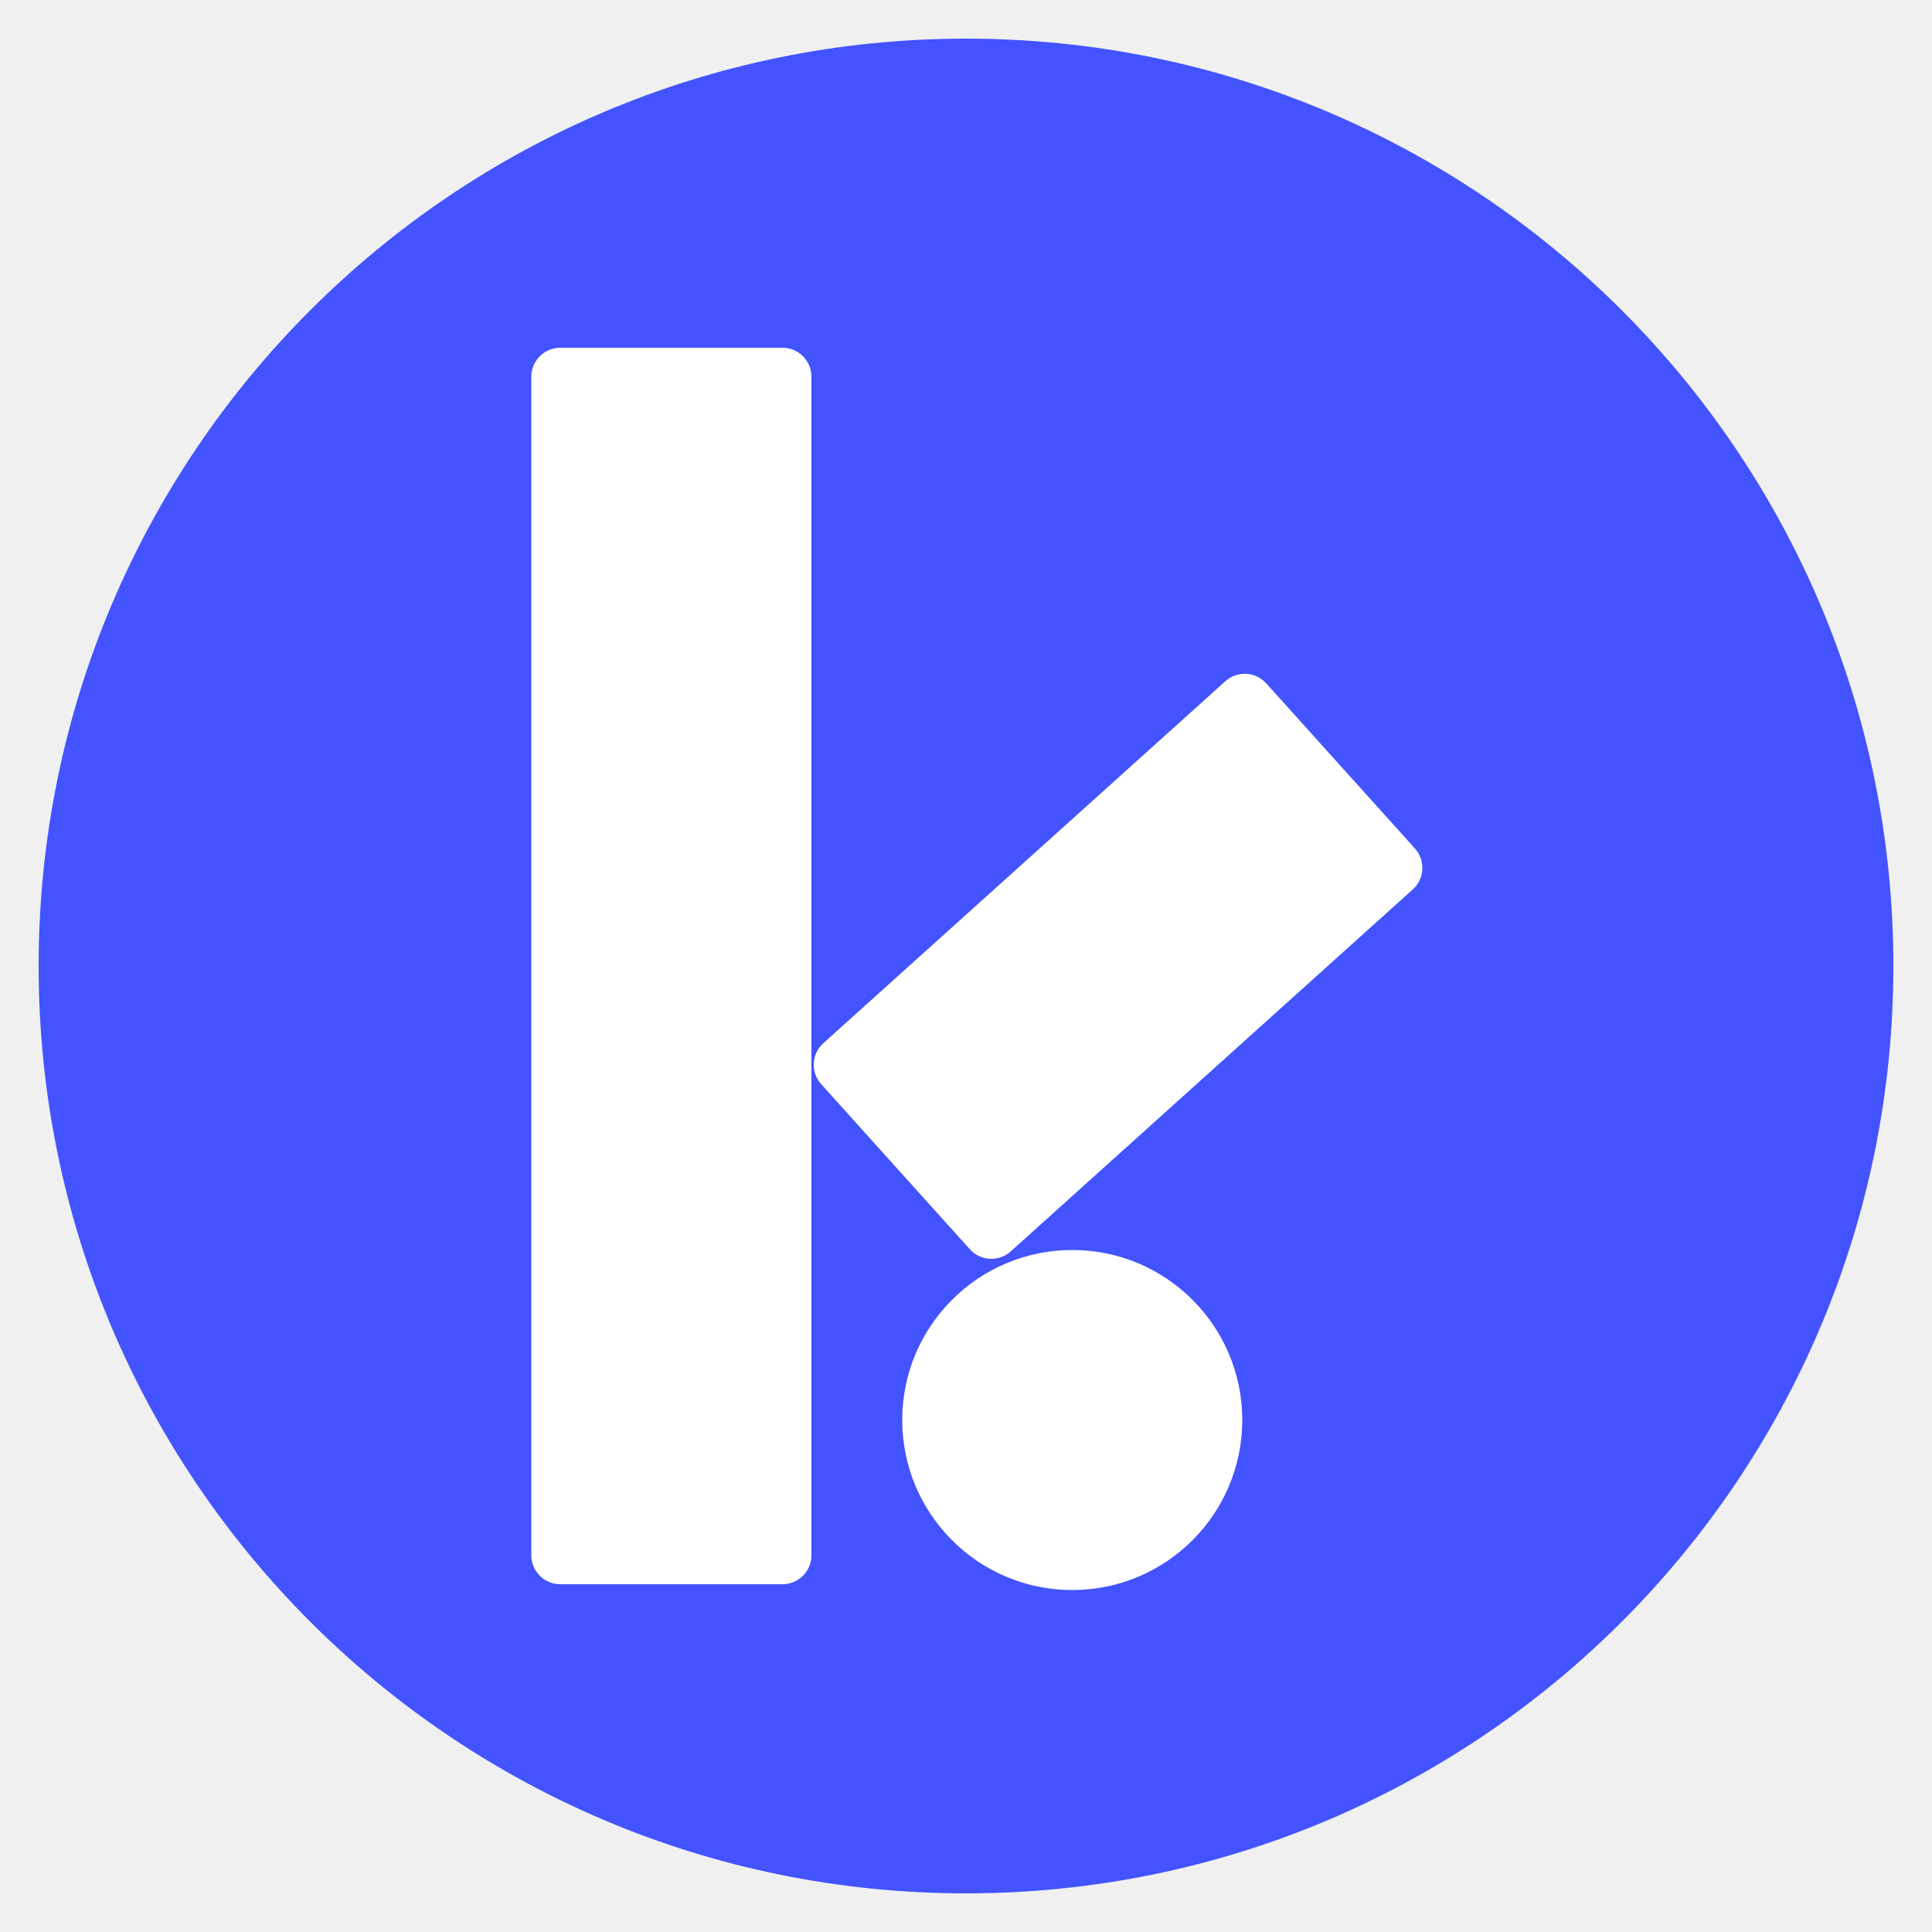
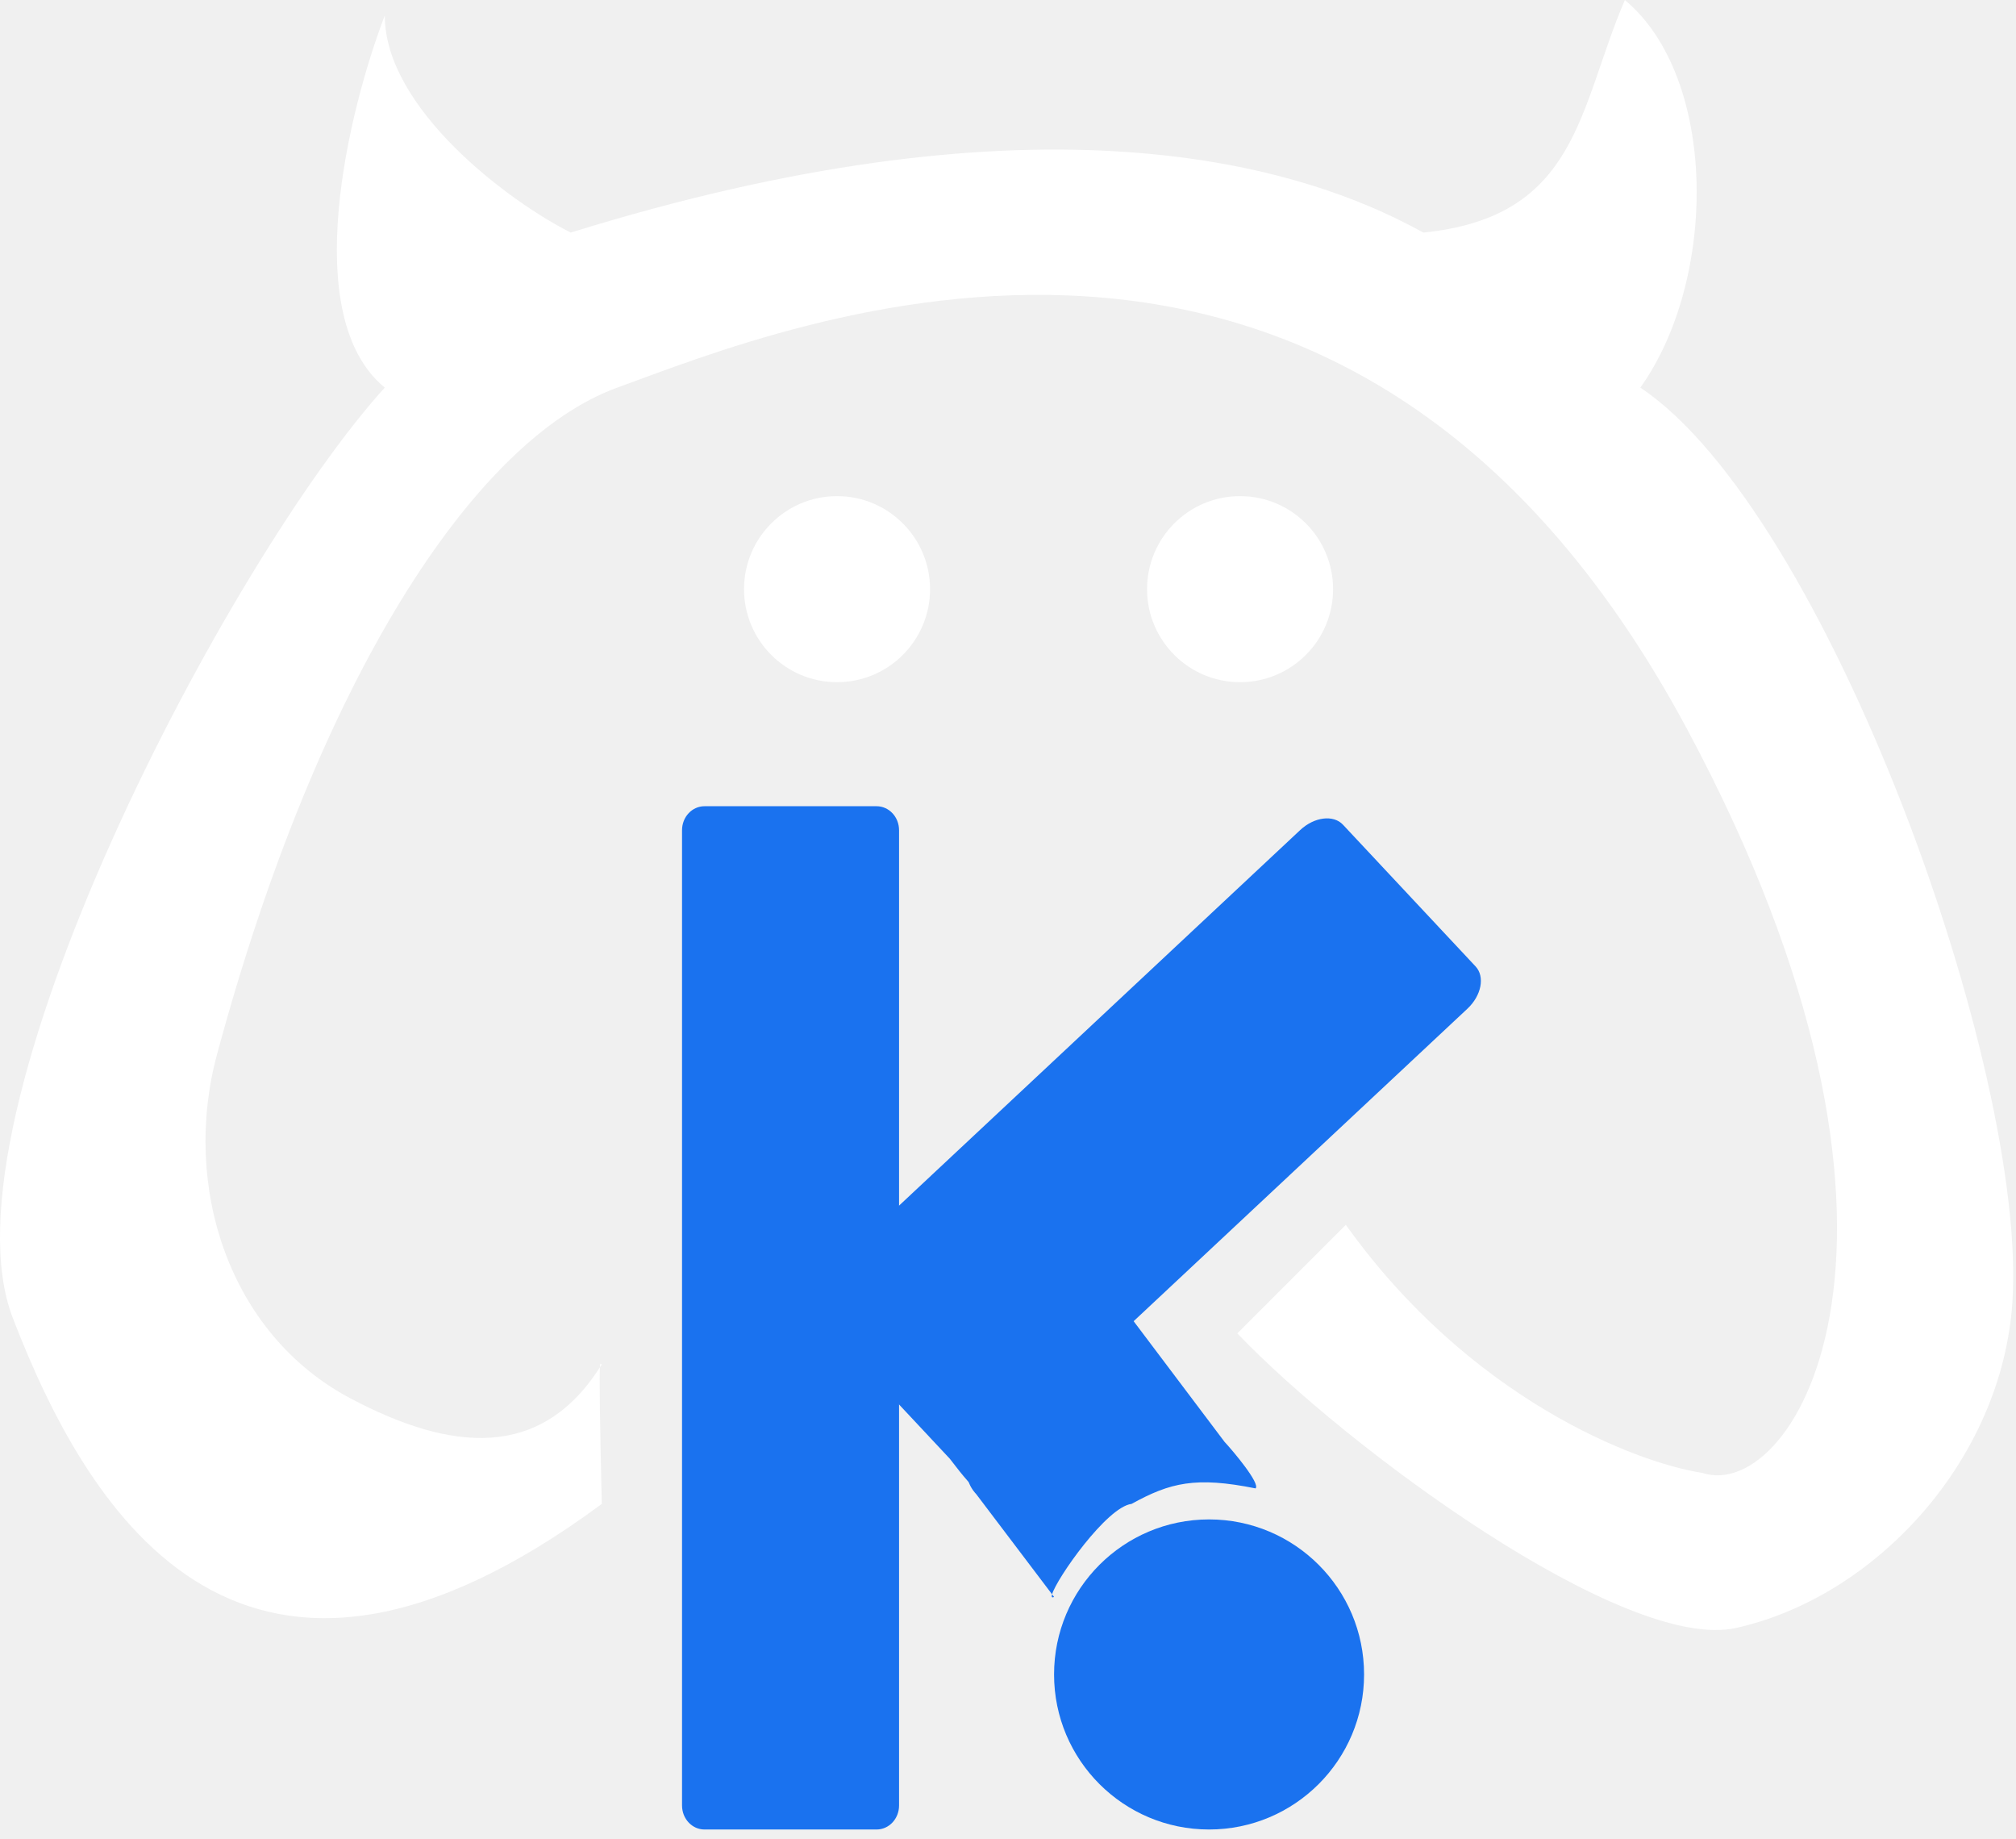
- <svg xmlns="http://www.w3.org/2000/svg" viewBox="0 0 100 100" width="100%" height="100%">
-   <circle cx="50" cy="50" r="48" fill="#4353ff" />
-   <rect x="27.5" y="18" width="14.5" height="64" rx="1.5" fill="#ffffff" />
-   <rect x="41.5" y="55" width="31" height="14.5" rx="1.5" transform="rotate(-42 41.5 55)" fill="#ffffff" />
-   <circle cx="55.5" cy="73.5" r="8.8" fill="#ffffff" />
+ <svg xmlns="http://www.w3.org/2000/svg" width="125" height="114" viewBox="0 0 125 114" fill="none">
+   <path d="M38.275 24.028C29.333 27.279 19.704 42.218 13.457 65.356C11.243 73.56 14.212 82.698 21.719 86.679C27.995 90.007 33.515 90.499 37.197 84.763C37.222 84.345 37.271 84.645 37.313 84.578C37.275 84.64 37.236 84.702 37.197 84.763C37.163 85.332 37.175 87.237 37.313 93.228C15.208 109.567 5.597 94.189 0.791 81.694C-4.014 69.2 14.247 34.6 23.858 24.028C18.476 19.615 21.615 6.811 23.858 0.961C23.858 6.728 31.547 12.494 35.391 14.417C63.264 5.767 79.602 9.611 88.252 14.417C97.864 13.456 97.864 6.728 100.747 0C106.513 4.806 106.513 17.3 101.708 24.028C113.241 31.717 125.736 66.317 124.775 80.733C124.123 90.513 116.294 98.994 107.644 100.917C100.724 102.454 83.447 89.704 76.719 82.656L83.447 75.928C91.136 86.692 101.388 90.665 105.552 91.306C111.319 93.228 121.507 76.697 104.591 45.172C83.447 5.767 48.847 20.183 38.275 24.028Z" fill="white" />
+   <path d="M54.352 49.978H43.681C42.912 49.978 42.289 50.643 42.289 51.465V111.924C42.289 112.745 42.912 113.411 43.681 113.411H54.352C55.121 113.411 55.745 112.745 55.745 111.924V51.465C55.745 50.643 55.121 49.978 54.352 49.978Z" fill="#1A72EF" />
+   <path d="M80.619 51.454L51.172 79.017C50.3 79.833 50.074 81.007 50.667 81.639L58.889 90.424C62.472 95.15 60.667 90.908 61.539 90.093L90.986 62.53C91.857 61.715 92.083 60.541 91.491 59.908L83.269 51.123C82.677 50.491 81.49 50.639 80.619 51.454Z" fill="#1A72EF" />
+   <path d="M60.152 91.09L70.157 81.725L69.806 81.26C69.283 80.701 70.965 80.969 70.655 81.259L70.157 81.725L75.928 89.383C76.451 89.941 78.161 91.975 77.85 92.266C74.141 91.521 72.563 91.903 70.162 93.227C68.622 93.414 65.514 97.854 65.233 98.832L65.356 98.994C65.219 99.064 65.186 98.998 65.233 98.832L60.535 92.628C60.013 92.069 59.841 91.381 60.152 91.09Z" fill="#1A72EF" />
+   <path d="M74.967 113.411C80.275 113.411 84.578 109.108 84.578 103.8C84.578 98.492 80.275 94.189 74.967 94.189C69.659 94.189 65.356 98.492 65.356 103.8C65.356 109.108 69.659 113.411 74.967 113.411Z" fill="#1A72EF" />
+   <circle cx="51.9" cy="36.522" r="5.767" fill="white" />
+   <circle cx="76.889" cy="36.522" r="5.767" fill="white" />
</svg>
